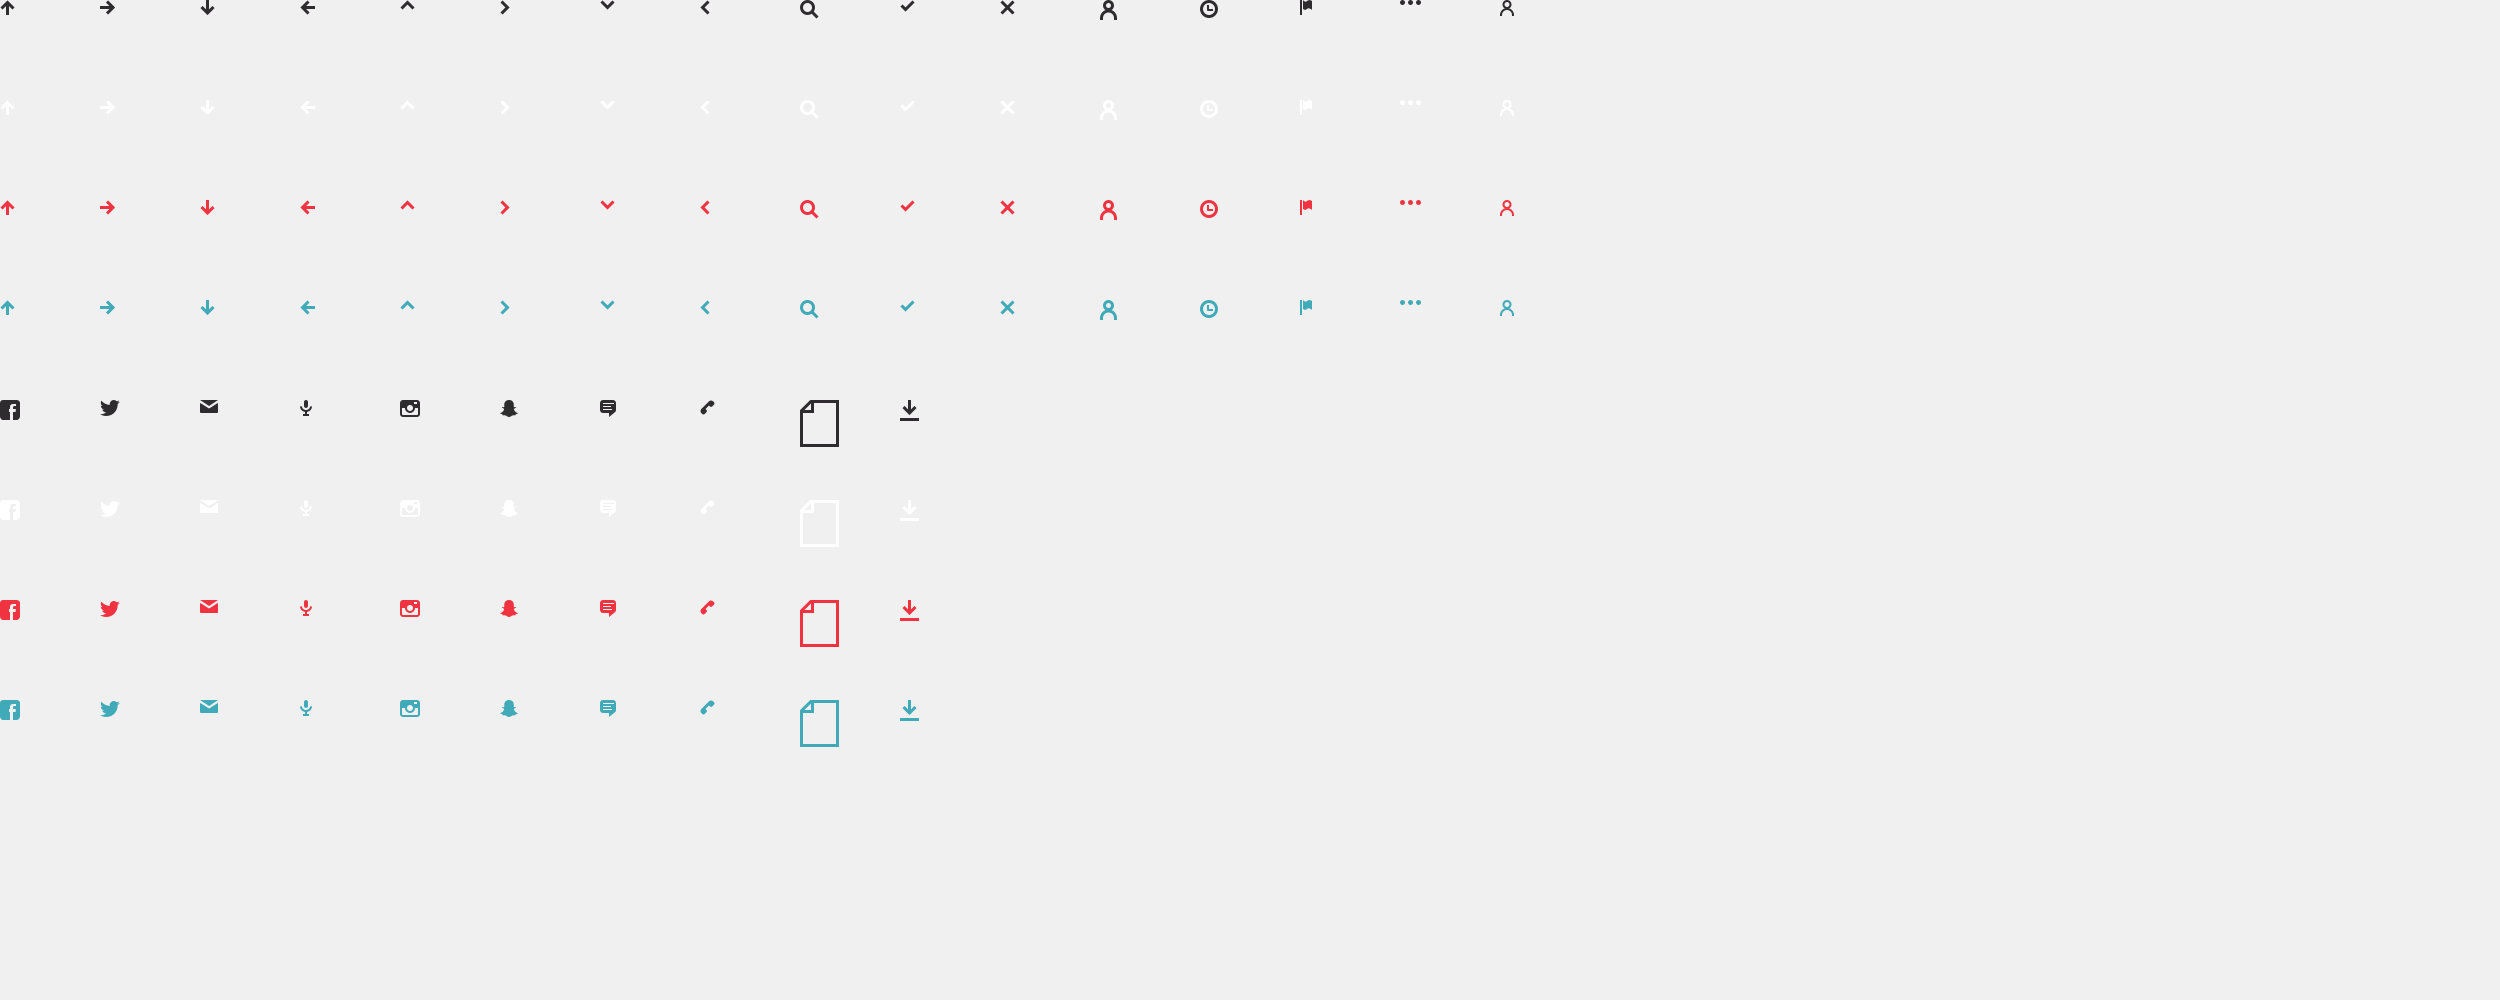
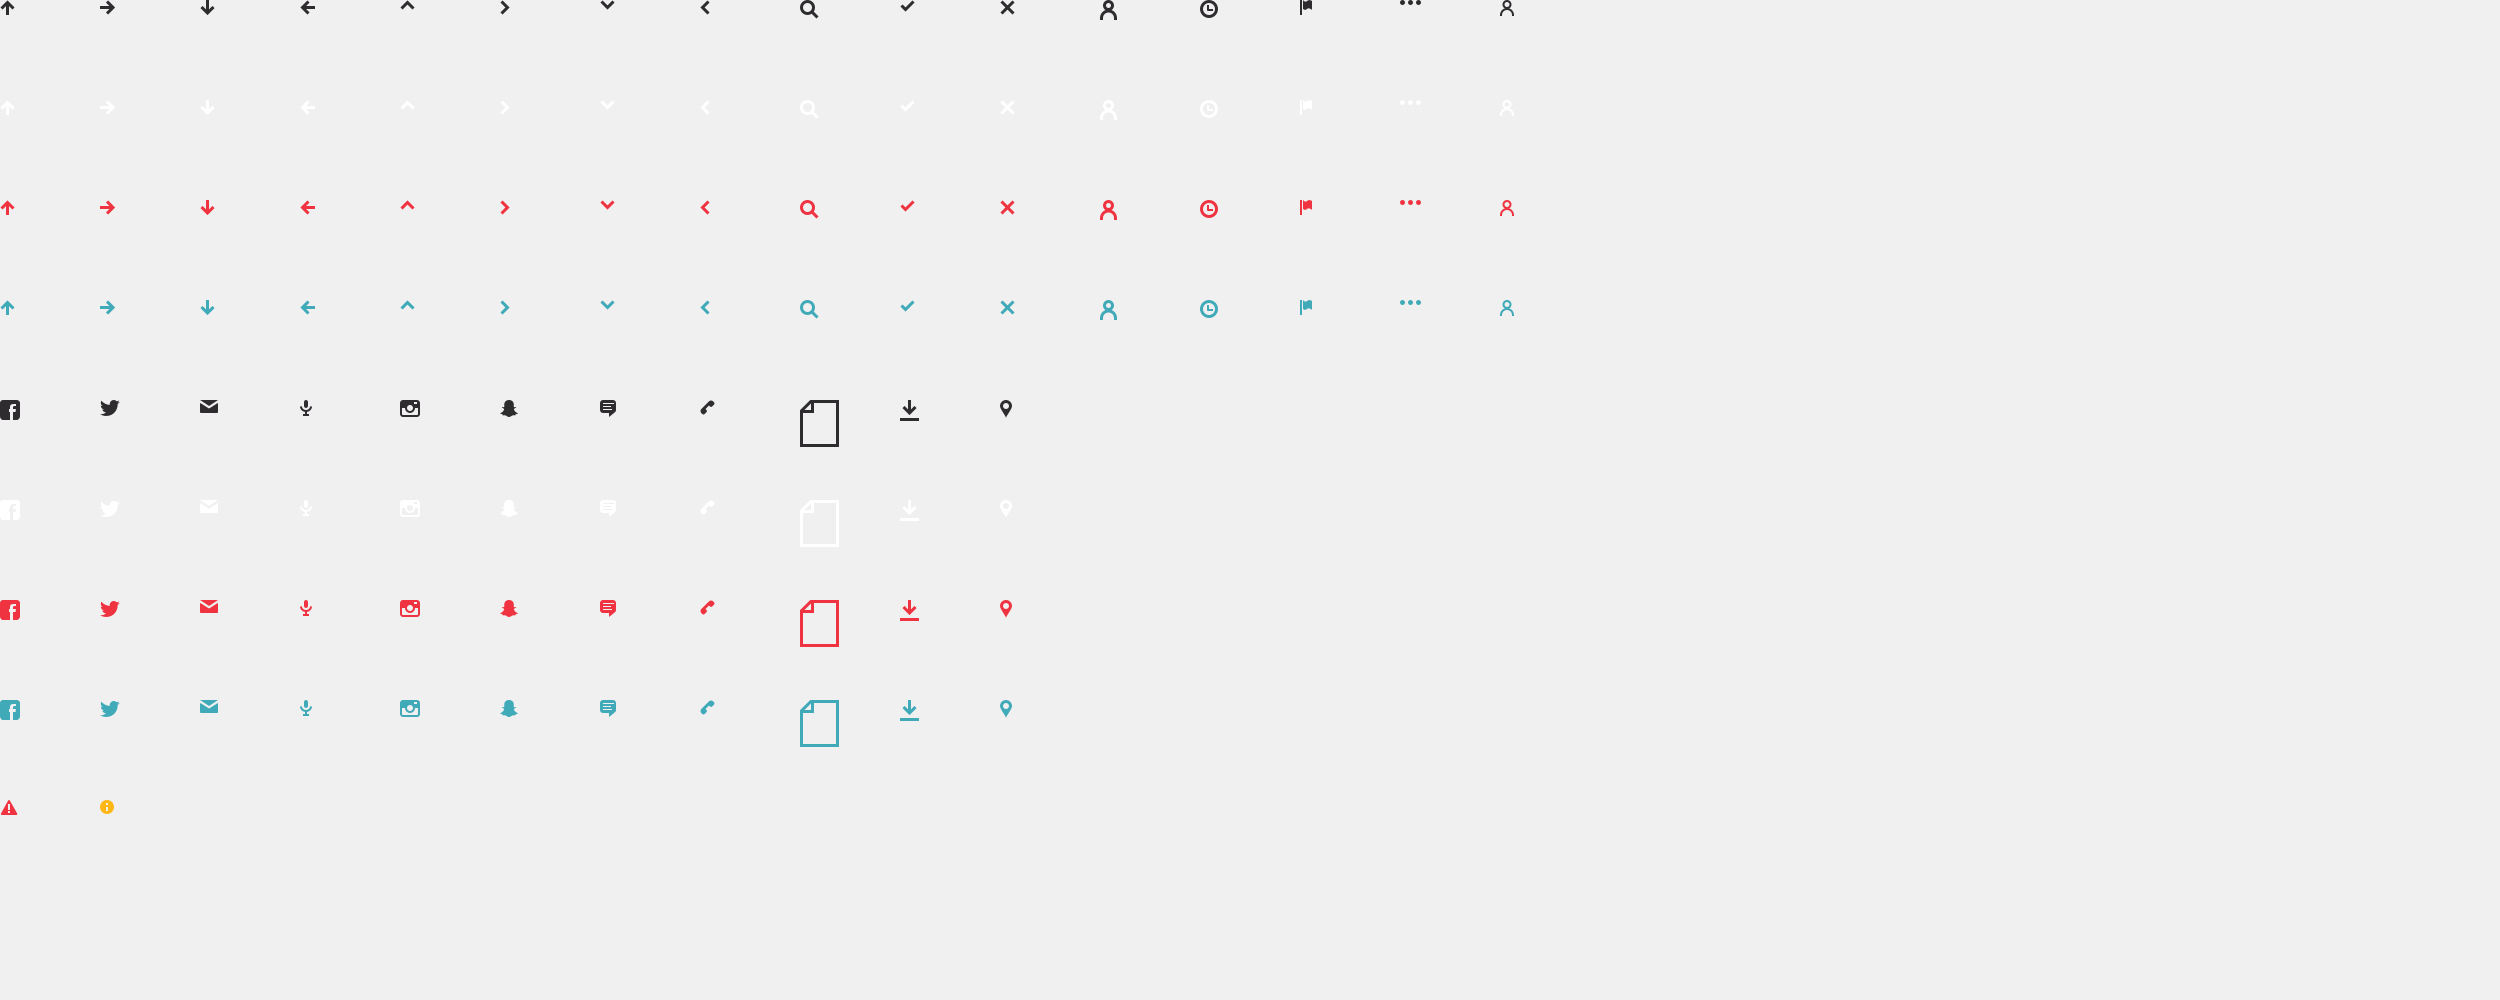
<svg xmlns="http://www.w3.org/2000/svg" version="1.1" id="Layer_1" x="0px" y="0px" width="2500px" height="1000px" viewBox="0 0 2500 1000" enable-background="new 0 0 2500 1000" xml:space="preserve">
+   <polygon fill="#2F2C2F" points="218,400 200,400 209.054,406.036 " />
+   <path fill="#2F2C2F" d="M210.009,407.949c-0.264,0.272-0.609,0.408-0.954,0.408s-0.691-0.136-0.954-0.408l-7.331-4.673  c-0.333-0.212-0.769,0.027-0.769,0.422V412c0,0.552,0.448,1,1,1h16c0.552,0,1-0.448,1-1v-8.296c0-0.396-0.439-0.635-0.771-0.42  L210.009,407.949z" />
+   <path fill="#2F2C2F" d="M709.673,406.205c1.155,1.154,2.006,0.765,2.771,0l1.385-1.384c0.765-0.765,1.015-1.754,0-2.769  l-0.693-0.692c-1.148-1.147-3.008-1.147-4.156,0l-0.049,0.049l-2.029,2.027l-3.463,3.461l-2.078,2.077  c-1.148,1.147-1.148,3.006,0,4.153l0.693,0.692c1.041,1.04,2.006,0.765,2.771,0l1.385-1.384c0.765-0.765,1.124-1.646,0-2.769  l-0.693-0.692l3.463-3.461L709.673,406.205z" />
  <polyline fill="none" stroke="#2F2C2F" stroke-width="3" stroke-linejoin="round" stroke-miterlimit="10" points="1013.5,13.5   1007.5,7.5 1013.5,1.5 " />
  <polyline fill="none" stroke="#2F2C2F" stroke-width="3" stroke-linejoin="round" stroke-miterlimit="10" points="1001.5,13.5   1007.5,7.5 1001.5,1.5 " />
  <g>
    <circle fill="none" stroke="#2F2C2F" stroke-width="3" stroke-linejoin="round" stroke-miterlimit="10" cx="807.5" cy="7.5" r="6" />
    <line fill="none" stroke="#2F2C2F" stroke-width="3" stroke-linejoin="round" stroke-miterlimit="10" x1="811.5" y1="11.5" x2="817.5" y2="17.5" />
  </g>
  <polyline fill="none" stroke="#2F2C2F" stroke-width="3" stroke-miterlimit="10" points="901.5,5.5 905.5,9.5 913.5,1.5 " />
  <polyline fill="none" stroke="#2F2C2F" stroke-width="3" stroke-miterlimit="10" points="413.5,8.5 407.5,2.5 401.5,8.5 " />
  <polyline fill="none" stroke="#2F2C2F" stroke-width="3" stroke-miterlimit="10" points="501.5,13.5 507.5,7.5 501.5,1.5 " />
  <polyline fill="none" stroke="#2F2C2F" stroke-width="3" stroke-miterlimit="10" points="601.5,1.5 607.5,7.5 613.5,1.5 " />
  <polyline fill="none" stroke="#2F2C2F" stroke-width="3" stroke-miterlimit="10" points="708.5,1.5 702.5,7.5 708.5,13.5 " />
  <g>
    <g>
      <line fill="none" stroke="#2F2C2F" stroke-width="3" stroke-linejoin="round" stroke-miterlimit="10" x1="7.5" y1="15" x2="7.5" y2="4" />
    </g>
    <polyline fill="none" stroke="#2F2C2F" stroke-width="3" stroke-miterlimit="10" points="13.5,8.5 7.5,2.5 1.5,8.5  " />
  </g>
  <g>
    <g>
      <line fill="none" stroke="#FFFFFF" stroke-width="3" stroke-linejoin="round" stroke-miterlimit="10" x1="7.5" y1="115" x2="7.5" y2="104" />
    </g>
    <polyline fill="none" stroke="#FFFFFF" stroke-width="3" stroke-miterlimit="10" points="13.5,108.5 7.5,102.5 1.5,108.5  " />
  </g>
  <g>
    <g>
      <line fill="none" stroke="#2F2C2F" stroke-width="3" stroke-linejoin="round" stroke-miterlimit="10" x1="100" y1="7.5" x2="111.5" y2="7.5" />
    </g>
    <polyline fill="none" stroke="#2F2C2F" stroke-width="3" stroke-miterlimit="10" points="107,13.5 113,7.5 107,1.5  " />
  </g>
  <g>
    <g>
      <line fill="none" stroke="#FFFFFF" stroke-width="3" stroke-linejoin="round" stroke-miterlimit="10" x1="100" y1="107.5" x2="111.5" y2="107.5" />
    </g>
    <polyline fill="none" stroke="#FFFFFF" stroke-width="3" stroke-miterlimit="10" points="107,113.5 113,107.5 107,101.5  " />
  </g>
  <g>
    <g>
      <line fill="none" stroke="#2F2C2F" stroke-width="3" stroke-linejoin="round" stroke-miterlimit="10" x1="207.5" y1="0" x2="207.5" y2="11.5" />
    </g>
    <polyline fill="none" stroke="#2F2C2F" stroke-width="3" stroke-miterlimit="10" points="201.5,7 207.5,13 213.5,7  " />
  </g>
  <g>
    <g>
      <line fill="none" stroke="#FFFFFF" stroke-width="3" stroke-linejoin="round" stroke-miterlimit="10" x1="207.5" y1="100" x2="207.5" y2="111.5" />
    </g>
    <polyline fill="none" stroke="#FFFFFF" stroke-width="3" stroke-linejoin="round" stroke-miterlimit="10" points="201.5,107    207.5,113 213.5,107  " />
  </g>
  <g>
    <g>
      <line fill="none" stroke="#2F2C2F" stroke-width="3" stroke-linejoin="round" stroke-miterlimit="10" x1="315" y1="7.5" x2="304" y2="7.5" />
    </g>
    <polyline fill="none" stroke="#2F2C2F" stroke-width="3" stroke-miterlimit="10" points="308.5,1.5 302.5,7.5 308.5,13.5  " />
  </g>
  <polyline fill="none" stroke="#FFFFFF" stroke-width="3" stroke-linejoin="round" stroke-miterlimit="10" points="1013.5,113.5   1007.5,107.5 1013.5,101.5 " />
  <polyline fill="none" stroke="#FFFFFF" stroke-width="3" stroke-linejoin="round" stroke-miterlimit="10" points="1001.5,113.5   1007.5,107.5 1001.5,101.5 " />
  <g>
    <circle fill="none" stroke="#FFFFFF" stroke-width="3" stroke-linejoin="round" stroke-miterlimit="10" cx="807.5" cy="107.5" r="6" />
    <line fill="none" stroke="#FFFFFF" stroke-width="3" stroke-linejoin="round" stroke-miterlimit="10" x1="811.5" y1="111.5" x2="817.5" y2="117.5" />
  </g>
  <polyline fill="none" stroke="#FFFFFF" stroke-width="3" stroke-miterlimit="10" points="901.5,105.5 905.5,109.5 913.5,101.5 " />
  <polyline fill="none" stroke="#FFFFFF" stroke-width="3" stroke-miterlimit="10" points="413.5,108.5 407.5,102.5 401.5,108.5 " />
  <polyline fill="none" stroke="#FFFFFF" stroke-width="3" stroke-miterlimit="10" points="501.5,113.5 507.5,107.5 501.5,101.5 " />
  <polyline fill="none" stroke="#FFFFFF" stroke-width="3" stroke-miterlimit="10" points="601.5,101.5 607.5,107.5 613.5,101.5 " />
  <polyline fill="none" stroke="#FFFFFF" stroke-width="3" stroke-miterlimit="10" points="708.5,101.5 702.5,107.5 708.5,113.5 " />
  <polyline fill="none" stroke="#EF3340" stroke-width="3" stroke-linejoin="round" stroke-miterlimit="10" points="1013.5,213.5   1007.5,207.5 1013.5,201.5 " />
  <polyline fill="none" stroke="#EF3340" stroke-width="3" stroke-linejoin="round" stroke-miterlimit="10" points="1001.5,213.5   1007.5,207.5 1001.5,201.5 " />
  <g>
    <circle fill="none" stroke="#EF3340" stroke-width="3" stroke-linejoin="round" stroke-miterlimit="10" cx="807.5" cy="207.5" r="6" />
    <line fill="none" stroke="#EF3340" stroke-width="3" stroke-linejoin="round" stroke-miterlimit="10" x1="811.5" y1="211.5" x2="817.5" y2="217.5" />
  </g>
  <polyline fill="none" stroke="#EF3340" stroke-width="3" stroke-miterlimit="10" points="901.5,205.5 905.5,209.5 913.5,201.5 " />
  <polyline fill="none" stroke="#EF3340" stroke-width="3" stroke-miterlimit="10" points="413.5,208.5 407.5,202.5 401.5,208.5 " />
  <polyline fill="none" stroke="#EF3340" stroke-width="3" stroke-miterlimit="10" points="501.5,213.5 507.5,207.5 501.5,201.5 " />
  <polyline fill="none" stroke="#EF3340" stroke-width="3" stroke-miterlimit="10" points="601.5,201.5 607.5,207.5 613.5,201.5 " />
  <polyline fill="none" stroke="#EF3340" stroke-width="3" stroke-miterlimit="10" points="708.5,201.5 702.5,207.5 708.5,213.5 " />
  <g>
    <g>
      <line fill="none" stroke="#EF3340" stroke-width="3" stroke-linejoin="round" stroke-miterlimit="10" x1="7.5" y1="215" x2="7.5" y2="204" />
    </g>
    <polyline fill="none" stroke="#EF3340" stroke-width="3" stroke-miterlimit="10" points="13.5,208.5 7.5,202.5 1.5,208.5  " />
  </g>
  <g>
    <g>
      <line fill="none" stroke="#EF3340" stroke-width="3" stroke-linejoin="round" stroke-miterlimit="10" x1="100" y1="207.5" x2="111.5" y2="207.5" />
    </g>
    <polyline fill="none" stroke="#EF3340" stroke-width="3" stroke-miterlimit="10" points="107,213.5 113,207.5 107,201.5  " />
  </g>
  <g>
    <g>
      <line fill="none" stroke="#EF3340" stroke-width="3" stroke-linejoin="round" stroke-miterlimit="10" x1="207.5" y1="200" x2="207.5" y2="211.5" />
    </g>
    <polyline fill="none" stroke="#EF3340" stroke-width="3" stroke-miterlimit="10" points="201.5,207 207.5,213 213.5,207  " />
  </g>
  <g>
    <g>
      <line fill="none" stroke="#EF3340" stroke-width="3" stroke-linejoin="round" stroke-miterlimit="10" x1="315" y1="207.5" x2="304" y2="207.5" />
    </g>
    <polyline fill="none" stroke="#EF3340" stroke-width="3" stroke-miterlimit="10" points="308.5,201.5 302.5,207.5 308.5,213.5  " />
  </g>
  <polyline fill="none" stroke="#40AAB8" stroke-width="3" stroke-linejoin="round" stroke-miterlimit="10" points="1013.5,313.5   1007.5,307.5 1013.5,301.5 " />
  <polyline fill="none" stroke="#40AAB8" stroke-width="3" stroke-linejoin="round" stroke-miterlimit="10" points="1001.5,313.5   1007.5,307.5 1001.5,301.5 " />
  <g>
    <circle fill="none" stroke="#40AAB8" stroke-width="3" stroke-linejoin="round" stroke-miterlimit="10" cx="807.5" cy="307.5" r="6" />
    <line fill="none" stroke="#40AAB8" stroke-width="3" stroke-linejoin="round" stroke-miterlimit="10" x1="811.5" y1="311.5" x2="817.5" y2="317.5" />
  </g>
  <polyline fill="none" stroke="#40AAB8" stroke-width="3" stroke-miterlimit="10" points="901.5,305.5 905.5,309.5 913.5,301.5 " />
  <polyline fill="none" stroke="#40AAB8" stroke-width="3" stroke-miterlimit="10" points="413.5,308.5 407.5,302.5 401.5,308.5 " />
  <polyline fill="none" stroke="#40AAB8" stroke-width="3" stroke-miterlimit="10" points="501.5,313.5 507.5,307.5 501.5,301.5 " />
  <polyline fill="none" stroke="#40AAB8" stroke-width="3" stroke-miterlimit="10" points="601.5,301.5 607.5,307.5 613.5,301.5 " />
  <polyline fill="none" stroke="#40AAB8" stroke-width="3" stroke-miterlimit="10" points="708.5,301.5 702.5,307.5 708.5,313.5 " />
  <g>
    <g>
      <line fill="none" stroke="#40AAB8" stroke-width="3" stroke-linejoin="round" stroke-miterlimit="10" x1="7.5" y1="315" x2="7.5" y2="304" />
    </g>
    <polyline fill="none" stroke="#40AAB8" stroke-width="3" stroke-miterlimit="10" points="13.5,308.5 7.5,302.5 1.5,308.5  " />
  </g>
  <g>
    <g>
      <line fill="none" stroke="#40AAB8" stroke-width="3" stroke-linejoin="round" stroke-miterlimit="10" x1="100" y1="307.5" x2="111.5" y2="307.5" />
    </g>
    <polyline fill="none" stroke="#40AAB8" stroke-width="3" stroke-miterlimit="10" points="107,313.5 113,307.5 107,301.5  " />
  </g>
  <g>
    <g>
      <line fill="none" stroke="#40AAB8" stroke-width="3" stroke-linejoin="round" stroke-miterlimit="10" x1="207.5" y1="300" x2="207.5" y2="311.5" />
    </g>
    <polyline fill="none" stroke="#40AAB8" stroke-width="3" stroke-miterlimit="10" points="201.5,307 207.5,313 213.5,307  " />
  </g>
  <g>
    <g>
      <line fill="none" stroke="#2F2C2F" stroke-width="3" stroke-miterlimit="10" x1="909.5" y1="400" x2="909.5" y2="411.5" />
    </g>
    <polyline fill="none" stroke="#2F2C2F" stroke-width="3" stroke-miterlimit="10" points="903.5,407 909.5,413 915.5,407  " />
  </g>
  <g>
    <g>
      <line fill="none" stroke="#40AAB8" stroke-width="3" stroke-linejoin="round" stroke-miterlimit="10" x1="315" y1="307.5" x2="304" y2="307.5" />
    </g>
    <polyline fill="none" stroke="#40AAB8" stroke-width="3" stroke-miterlimit="10" points="308.5,301.5 302.5,307.5 308.5,313.5  " />
  </g>
  <g>
    <path fill="#2F2C2F" d="M119.848,401.958c-0.743,0.27-1.485,0.54-2.363,0.608c0.81-0.54,1.418-1.283,1.755-2.228   c-0.81,0.473-1.688,0.81-2.565,0.945c-0.743-0.81-1.823-1.283-2.903-1.283c-2.228,0-4.051,1.823-4.051,4.051   c0,0.27,0,0.608,0.068,0.878c-3.376-0.135-6.413-1.823-8.439-4.253c-0.27,0.608-0.54,1.35-0.54,2.025   c0,1.418,0.675,2.633,1.823,3.376c-0.675,0-1.283-0.203-1.823-0.54l0,0c0,1.958,1.35,3.578,3.24,3.983   c-0.27,0.068-0.675,0.135-1.08,0.135c-0.27,0-0.54,0-0.743-0.068c0.54,1.688,2.025,2.7,3.781,2.768   c-1.35,1.148-3.105,1.89-5.063,1.89c-0.27,0-0.675,0-0.945-0.068c1.823,1.148,3.916,1.823,6.211,1.823   c7.426,0,11.477-6.143,11.477-11.612c0-0.135,0-0.405,0-0.54C118.7,403.443,119.375,402.7,119.848,401.958z" />
  </g>
  <g>
    <path fill="#2F2C2F" d="M16.787,400H2.967C1.315,400,0,401.306,0,402.958v13.437C0,418.046,1.315,420,2.967,420H10v-8H9v-3h1   v-1.874c0-2.214,1.051-3.126,3.667-3.126H16v2h-1.518c-1.016,0-1.482,0.694-1.482,1.404V409h2.862l-0.288,3H13v8h3.787   c1.652,0,3.213-1.954,3.213-3.605v-13.437C20,401.306,18.439,400,16.787,400z" />
  </g>
-   <polygon fill="#2F2C2F" points="218,400 200,400 209.054,406.036 " />
-   <path fill="#2F2C2F" d="M210.009,407.949c-0.264,0.272-0.609,0.408-0.954,0.408s-0.691-0.136-0.954-0.408l-7.331-4.673  c-0.333-0.212-0.769,0.027-0.769,0.422V412c0,0.552,0.448,1,1,1h16c0.552,0,1-0.448,1-1v-8.296c0-0.396-0.439-0.635-0.771-0.42  L210.009,407.949z" />
  <polygon fill="#FFFFFF" points="218,500 200,500 209.054,506.036 " />
  <path fill="#FFFFFF" d="M210.009,507.949c-0.264,0.272-0.609,0.408-0.954,0.408s-0.691-0.136-0.954-0.408l-7.331-4.673  c-0.333-0.212-0.769,0.027-0.769,0.422V512c0,0.552,0.448,1,1,1h16c0.552,0,1-0.448,1-1v-8.296c0-0.396-0.439-0.635-0.771-0.42  L210.009,507.949z" />
  <polygon fill="#EF3340" points="218,600 200,600 209.054,606.036 " />
  <path fill="#EF3340" d="M210.009,607.949c-0.264,0.272-0.609,0.408-0.954,0.408s-0.691-0.136-0.954-0.408l-7.331-4.673  c-0.333-0.212-0.769,0.027-0.769,0.422V612c0,0.552,0.448,1,1,1h16c0.552,0,1-0.448,1-1v-8.296c0-0.396-0.439-0.635-0.771-0.42  L210.009,607.949z" />
  <polygon fill="#40AAB8" points="218,700 200,700 209.054,706.036 " />
  <path fill="#40AAB8" d="M210.009,707.949c-0.264,0.272-0.609,0.408-0.954,0.408s-0.691-0.136-0.954-0.408l-7.331-4.673  c-0.333-0.212-0.769,0.027-0.769,0.422V712c0,0.552,0.448,1,1,1h16c0.552,0,1-0.448,1-1v-8.296c0-0.396-0.439-0.635-0.771-0.42  L210.009,707.949z" />
  <g>
    <path fill="#FFFFFF" d="M119.848,502.958c-0.743,0.27-1.485,0.54-2.363,0.608c0.81-0.54,1.418-1.283,1.755-2.228   c-0.81,0.473-1.688,0.81-2.565,0.945c-0.743-0.81-1.823-1.283-2.903-1.283c-2.228,0-4.051,1.823-4.051,4.051   c0,0.27,0,0.608,0.068,0.878c-3.376-0.135-6.413-1.823-8.439-4.253c-0.27,0.608-0.54,1.35-0.54,2.025   c0,1.418,0.675,2.633,1.823,3.376c-0.675,0-1.283-0.203-1.823-0.54l0,0c0,1.958,1.35,3.578,3.24,3.983   c-0.27,0.068-0.675,0.135-1.08,0.135c-0.27,0-0.54,0-0.743-0.068c0.54,1.688,2.025,2.7,3.781,2.768   c-1.35,1.148-3.105,1.89-5.063,1.89c-0.27,0-0.675,0-0.945-0.068c1.823,1.148,3.916,1.823,6.211,1.823   c7.426,0,11.477-6.143,11.477-11.612c0-0.135,0-0.405,0-0.54C118.7,504.443,119.375,503.7,119.848,502.958z" />
  </g>
  <g>
    <path fill="#FFFFFF" d="M16.787,500H2.967C1.315,500,0,501.306,0,502.958v13.437C0,518.047,1.315,520,2.967,520H10v-8H9v-3h1   v-1.874c0-2.214,1.051-3.126,3.667-3.126H16v2h-1.518c-1.016,0-1.482,0.694-1.482,1.404V509h2.862l-0.288,3H13v8h3.787   c1.652,0,3.213-1.953,3.213-3.605v-13.437C20,501.306,18.439,500,16.787,500z" />
  </g>
  <g>
    <path fill="#EF3340" d="M119.848,602.958c-0.743,0.27-1.485,0.54-2.363,0.608c0.81-0.54,1.418-1.283,1.755-2.228   c-0.81,0.473-1.688,0.81-2.565,0.945c-0.743-0.81-1.823-1.283-2.903-1.283c-2.228,0-4.051,1.823-4.051,4.051   c0,0.27,0,0.608,0.068,0.878c-3.376-0.135-6.413-1.823-8.439-4.253c-0.27,0.608-0.54,1.35-0.54,2.025   c0,1.418,0.675,2.633,1.823,3.375c-0.675,0-1.283-0.203-1.823-0.54l0,0c0,1.958,1.35,3.578,3.24,3.983   c-0.27,0.068-0.675,0.135-1.08,0.135c-0.27,0-0.54,0-0.743-0.068c0.54,1.688,2.025,2.7,3.781,2.768   c-1.35,1.148-3.105,1.89-5.063,1.89c-0.27,0-0.675,0-0.945-0.068c1.823,1.148,3.916,1.823,6.211,1.823   c7.426,0,11.477-6.143,11.477-11.612c0-0.135,0-0.405,0-0.54C118.7,604.443,119.375,603.7,119.848,602.958z" />
  </g>
  <g>
    <path fill="#EF3340" d="M16.787,600H2.967C1.315,600,0,601.306,0,602.958v13.437C0,618.047,1.315,620,2.967,620H10v-8H9v-3h1   v-1.874c0-2.214,1.051-3.126,3.667-3.126H16v2h-1.518c-1.016,0-1.482,0.694-1.482,1.404V609h2.862l-0.288,3H13v8h3.787   c1.652,0,3.213-1.953,3.213-3.605v-13.437C20,601.306,18.439,600,16.787,600z" />
  </g>
  <g>
    <path fill="#40AAB8" d="M119.848,702.958c-0.743,0.27-1.485,0.54-2.363,0.608c0.81-0.54,1.418-1.283,1.755-2.228   c-0.81,0.473-1.688,0.81-2.565,0.945c-0.743-0.81-1.823-1.283-2.903-1.283c-2.228,0-4.051,1.823-4.051,4.051   c0,0.27,0,0.608,0.068,0.878c-3.376-0.135-6.413-1.823-8.439-4.253c-0.27,0.608-0.54,1.35-0.54,2.025   c0,1.418,0.675,2.633,1.823,3.375c-0.675,0-1.283-0.203-1.823-0.54l0,0c0,1.958,1.35,3.578,3.24,3.983   c-0.27,0.068-0.675,0.135-1.08,0.135c-0.27,0-0.54,0-0.743-0.068c0.54,1.688,2.025,2.7,3.781,2.768   c-1.35,1.148-3.105,1.89-5.063,1.89c-0.27,0-0.675,0-0.945-0.068c1.823,1.148,3.916,1.823,6.211,1.823   c7.426,0,11.477-6.143,11.477-11.612c0-0.135,0-0.405,0-0.54C118.7,704.443,119.375,703.7,119.848,702.958z" />
  </g>
  <g>
    <path fill="#40AAB8" d="M16.787,700H2.967C1.315,700,0,701.306,0,702.958v13.437C0,718.047,1.315,720,2.967,720H10v-8H9v-3h1   v-1.874c0-2.214,1.051-3.126,3.667-3.126H16v2h-1.518c-1.016,0-1.482,0.694-1.482,1.404V709h2.862l-0.288,3H13v8h3.787   c1.652,0,3.213-1.953,3.213-3.605v-13.437C20,701.306,18.439,700,16.787,700z" />
  </g>
  <g>
    <path fill="#2F2C2F" d="M1209,3c3.308,0,6,2.692,6,6s-2.692,6-6,6s-6-2.692-6-6S1205.692,3,1209,3 M1209,0c-4.971,0-9,4.029-9,9   s4.029,9,9,9s9-4.029,9-9S1213.971,0,1209,0L1209,0z" />
  </g>
  <polyline fill="none" stroke="#2F2C2F" stroke-width="2" stroke-linejoin="round" stroke-miterlimit="10" points="1208,5 1208,10   1213,10 " />
  <g>
    <g>
      <path fill="#FFFFFF" d="M1209,103c3.308,0,6,2.692,6,6s-2.692,6-6,6s-6-2.692-6-6S1205.692,103,1209,103 M1209,100    c-4.971,0-9,4.029-9,9s4.029,9,9,9s9-4.029,9-9S1213.971,100,1209,100L1209,100z" />
    </g>
  </g>
  <polyline fill="none" stroke="#FFFFFF" stroke-width="2" stroke-linejoin="round" stroke-miterlimit="10" points="1208,105   1208,110 1213,110 " />
  <g>
    <g>
      <path fill="#EF3340" d="M1209,203c3.308,0,6,2.692,6,6s-2.692,6-6,6s-6-2.692-6-6S1205.692,203,1209,203 M1209,200    c-4.971,0-9,4.029-9,9s4.029,9,9,9s9-4.029,9-9S1213.971,200,1209,200L1209,200z" />
    </g>
  </g>
  <polyline fill="none" stroke="#EF3340" stroke-width="2" stroke-linejoin="round" stroke-miterlimit="10" points="1208,205   1208,210 1213,210 " />
  <g>
    <g>
      <path fill="#40AAB8" d="M1209,303c3.308,0,6,2.692,6,6s-2.692,6-6,6s-6-2.692-6-6S1205.692,303,1209,303 M1209,300    c-4.971,0-9,4.029-9,9s4.029,9,9,9s9-4.029,9-9S1213.971,300,1209,300L1209,300z" />
    </g>
  </g>
  <polyline fill="none" stroke="#40AAB8" stroke-width="2" stroke-linejoin="round" stroke-miterlimit="10" points="1208,305   1208,310 1213,310 " />
  <g>
    <path fill="#2F2C2F" d="M1108.5,3c1.379,0,2.5,1.122,2.5,2.5s-1.121,2.5-2.5,2.5s-2.5-1.122-2.5-2.5S1107.121,3,1108.5,3 M1108.5,0   c-3.038,0-5.5,2.462-5.5,5.5s2.462,5.5,5.5,5.5s5.5-2.462,5.5-5.5S1111.538,0,1108.5,0L1108.5,0z" />
  </g>
  <path fill="none" stroke="#2F2C2F" stroke-width="3" stroke-linejoin="round" stroke-miterlimit="10" d="M1115.5,20v-2  c0-3.866-3.134-7-7-7s-7,3.134-7,7v2" />
  <g>
    <path fill="#2F2C2F" d="M1507,2c1.379,0,2.5,1.122,2.5,2.5S1508.379,7,1507,7s-2.5-1.122-2.5-2.5S1505.621,2,1507,2 M1507,0   c-2.485,0-4.5,2.015-4.5,4.5s2.015,4.5,4.5,4.5s4.5-2.015,4.5-4.5S1509.485,0,1507,0L1507,0z" />
  </g>
  <path fill="none" stroke="#2F2C2F" stroke-width="2" stroke-linejoin="round" stroke-miterlimit="10" d="M1513,16v-1  c0-3.314-2.686-6-6-6s-6,2.686-6,6v1" />
  <g>
    <path fill="#FFFFFF" d="M1507,102c1.379,0,2.5,1.121,2.5,2.5s-1.121,2.5-2.5,2.5s-2.5-1.121-2.5-2.5S1505.621,102,1507,102    M1507,100c-2.485,0-4.5,2.015-4.5,4.5s2.015,4.5,4.5,4.5s4.5-2.015,4.5-4.5S1509.485,100,1507,100L1507,100z" />
  </g>
  <path fill="none" stroke="#FFFFFF" stroke-width="2" stroke-linejoin="round" stroke-miterlimit="10" d="M1513,116v-1  c0-3.314-2.686-6-6-6s-6,2.686-6,6v1" />
  <g>
    <path fill="#EF3340" d="M1507,202c1.379,0,2.5,1.122,2.5,2.5s-1.121,2.5-2.5,2.5s-2.5-1.122-2.5-2.5S1505.621,202,1507,202    M1507,200c-2.485,0-4.5,2.015-4.5,4.5s2.015,4.5,4.5,4.5s4.5-2.015,4.5-4.5S1509.485,200,1507,200L1507,200z" />
  </g>
  <path fill="none" stroke="#EF3340" stroke-width="2" stroke-linejoin="round" stroke-miterlimit="10" d="M1513,216v-1  c0-3.314-2.686-6-6-6s-6,2.686-6,6v1" />
  <g>
    <path fill="#40AAB8" d="M1507,302c1.379,0,2.5,1.121,2.5,2.5s-1.121,2.5-2.5,2.5s-2.5-1.121-2.5-2.5S1505.621,302,1507,302    M1507,300c-2.485,0-4.5,2.015-4.5,4.5s2.015,4.5,4.5,4.5s4.5-2.015,4.5-4.5S1509.485,300,1507,300L1507,300z" />
  </g>
  <path fill="none" stroke="#40AAB8" stroke-width="2" stroke-linejoin="round" stroke-miterlimit="10" d="M1513,316v-1  c0-3.314-2.686-6-6-6s-6,2.686-6,6v1" />
  <g>
    <g>
      <path fill="#FFFFFF" d="M1108.5,103c1.379,0,2.5,1.121,2.5,2.5s-1.121,2.5-2.5,2.5s-2.5-1.121-2.5-2.5S1107.121,103,1108.5,103     M1108.5,100c-3.038,0-5.5,2.462-5.5,5.5s2.462,5.5,5.5,5.5s5.5-2.462,5.5-5.5S1111.538,100,1108.5,100L1108.5,100z" />
    </g>
  </g>
  <path fill="none" stroke="#FFFFFF" stroke-width="3" stroke-linejoin="round" stroke-miterlimit="10" d="M1115.5,120v-2  c0-3.866-3.134-7-7-7s-7,3.134-7,7v2" />
  <g>
    <g>
      <path fill="#EF3340" d="M1108.5,203c1.379,0,2.5,1.122,2.5,2.5s-1.121,2.5-2.5,2.5s-2.5-1.122-2.5-2.5S1107.121,203,1108.5,203     M1108.5,200c-3.038,0-5.5,2.462-5.5,5.5s2.462,5.5,5.5,5.5s5.5-2.462,5.5-5.5S1111.538,200,1108.5,200L1108.5,200z" />
    </g>
  </g>
  <path fill="none" stroke="#EF3340" stroke-width="3" stroke-linejoin="round" stroke-miterlimit="10" d="M1115.5,220v-2  c0-3.866-3.134-7-7-7s-7,3.134-7,7v2" />
  <g>
    <g>
      <path fill="#40AAB8" d="M1108.5,303c1.379,0,2.5,1.121,2.5,2.5s-1.121,2.5-2.5,2.5s-2.5-1.121-2.5-2.5S1107.121,303,1108.5,303     M1108.5,300c-3.038,0-5.5,2.462-5.5,5.5s2.462,5.5,5.5,5.5s5.5-2.462,5.5-5.5S1111.538,300,1108.5,300L1108.5,300z" />
    </g>
  </g>
  <path fill="none" stroke="#40AAB8" stroke-width="3" stroke-linejoin="round" stroke-miterlimit="10" d="M1115.5,320v-2  c0-3.866-3.134-7-7-7s-7,3.134-7,7v2" />
  <line fill="none" stroke="#2F2C2F" stroke-width="2" stroke-linejoin="round" stroke-miterlimit="10" x1="1301" y1="0" x2="1301" y2="15" />
  <path fill="#2F2C2F" d="M1312,9.893c0,0-3.156-2.738-4.947-0.989c-2.216,2.164-4.053,0-4.053,0V0c0,0,2.147,2.968,4.122,0.989  c2.037-2.04,4.878,0,4.878,0V9.893z" />
  <line fill="none" stroke="#FFFFFF" stroke-width="2" stroke-linejoin="round" stroke-miterlimit="10" x1="1301" y1="100" x2="1301" y2="115" />
  <path fill="#FFFFFF" d="M1312,109.893c0,0-3.156-2.738-4.947-0.989c-2.216,2.164-4.053,0-4.053,0V100c0,0,2.147,2.968,4.122,0.989  c2.037-2.04,4.878,0,4.878,0V109.893z" />
  <line fill="none" stroke="#EF3340" stroke-width="2" stroke-linejoin="round" stroke-miterlimit="10" x1="1301" y1="200" x2="1301" y2="215" />
  <path fill="#EF3340" d="M1312,209.893c0,0-3.156-2.738-4.947-0.989c-2.216,2.164-4.053,0-4.053,0V200c0,0,2.147,2.968,4.122,0.989  c2.037-2.04,4.878,0,4.878,0V209.893z" />
  <line fill="none" stroke="#40AAB8" stroke-width="2" stroke-linejoin="round" stroke-miterlimit="10" x1="1301" y1="300" x2="1301" y2="315" />
  <path fill="#40AAB8" d="M1312,309.893c0,0-3.156-2.738-4.947-0.989c-2.216,2.164-4.053,0-4.053,0V300c0,0,2.147,2.968,4.122,0.989  c2.037-2.04,4.878,0,4.878,0V309.893z" />
  <g>
    <g>
      <line fill="none" stroke="#FFFFFF" stroke-width="3" stroke-linejoin="round" stroke-miterlimit="10" x1="315" y1="107.5" x2="304" y2="107.5" />
    </g>
    <polyline fill="none" stroke="#FFFFFF" stroke-width="3" stroke-miterlimit="10" points="308.5,101.5 302.5,107.5 308.5,113.5  " />
  </g>
  <circle fill="#2F2C2F" cx="1402.5" cy="2.5" r="2.5" />
  <circle fill="#2F2C2F" cx="1410.5" cy="2.5" r="2.5" />
  <circle fill="#2F2C2F" cx="1418.5" cy="2.5" r="2.5" />
  <circle fill="#FFFFFF" cx="1402.5" cy="102.5" r="2.5" />
  <circle fill="#FFFFFF" cx="1410.5" cy="102.5" r="2.5" />
  <circle fill="#FFFFFF" cx="1418.5" cy="102.5" r="2.5" />
  <circle fill="#EF3340" cx="1402.5" cy="202.5" r="2.5" />
  <circle fill="#EF3340" cx="1410.5" cy="202.5" r="2.5" />
  <circle fill="#EF3340" cx="1418.5" cy="202.5" r="2.5" />
  <circle fill="#40AAB8" cx="1402.5" cy="302.5" r="2.5" />
  <circle fill="#40AAB8" cx="1410.5" cy="302.5" r="2.5" />
  <circle fill="#40AAB8" cx="1418.5" cy="302.5" r="2.5" />
  <path fill="#2F2C2F" d="M306,407.958L306,407.958c-1.1,0-2-0.9-2-2V402c0-1.1,0.9-2,2-2l0,0c1.1,0,2,0.9,2,2v3.958  C308,407.058,307.1,407.958,306,407.958z" />
  <path fill="none" stroke="#2F2C2F" stroke-width="2" stroke-linejoin="round" stroke-miterlimit="10" d="M311,406.417  c0,2.531-2.239,4.583-5,4.583s-5-2.052-5-4.583" />
  <line fill="none" stroke="#2F2C2F" stroke-width="2" stroke-linejoin="round" stroke-miterlimit="10" x1="306" y1="411" x2="306" y2="414" />
  <line fill="none" stroke="#2F2C2F" stroke-width="2" stroke-linejoin="round" stroke-miterlimit="10" x1="303" y1="415" x2="309" y2="415" />
  <path fill="#FFFFFF" d="M306,507.958L306,507.958c-1.1,0-2-0.9-2-2V502c0-1.1,0.9-2,2-2l0,0c1.1,0,2,0.9,2,2v3.958  C308,507.058,307.1,507.958,306,507.958z" />
  <path fill="none" stroke="#FFFFFF" stroke-width="2" stroke-linejoin="round" stroke-miterlimit="10" d="M311,506.417  c0,2.531-2.239,4.583-5,4.583s-5-2.052-5-4.583" />
  <line fill="none" stroke="#FFFFFF" stroke-width="2" stroke-linejoin="round" stroke-miterlimit="10" x1="306" y1="511" x2="306" y2="514" />
  <line fill="none" stroke="#FFFFFF" stroke-width="2" stroke-linejoin="round" stroke-miterlimit="10" x1="303" y1="515" x2="309" y2="515" />
  <path fill="#EF3340" d="M306,607.958L306,607.958c-1.1,0-2-0.9-2-2V602c0-1.1,0.9-2,2-2l0,0c1.1,0,2,0.9,2,2v3.958  C308,607.058,307.1,607.958,306,607.958z" />
  <path fill="none" stroke="#EF3340" stroke-width="2" stroke-linejoin="round" stroke-miterlimit="10" d="M311,606.417  c0,2.531-2.239,4.583-5,4.583s-5-2.052-5-4.583" />
  <line fill="none" stroke="#EF3340" stroke-width="2" stroke-linejoin="round" stroke-miterlimit="10" x1="306" y1="611" x2="306" y2="614" />
  <line fill="none" stroke="#EF3340" stroke-width="2" stroke-linejoin="round" stroke-miterlimit="10" x1="303" y1="615" x2="309" y2="615" />
  <path fill="#40AAB8" d="M306,707.958L306,707.958c-1.1,0-2-0.9-2-2V702c0-1.1,0.9-2,2-2l0,0c1.1,0,2,0.9,2,2v3.958  C308,707.058,307.1,707.958,306,707.958z" />
  <path fill="none" stroke="#40AAB8" stroke-width="2" stroke-linejoin="round" stroke-miterlimit="10" d="M311,706.417  c0,2.531-2.239,4.583-5,4.583s-5-2.052-5-4.583" />
  <line fill="none" stroke="#40AAB8" stroke-width="2" stroke-linejoin="round" stroke-miterlimit="10" x1="306" y1="711" x2="306" y2="714" />
  <line fill="none" stroke="#40AAB8" stroke-width="2" stroke-linejoin="round" stroke-miterlimit="10" x1="303" y1="715" x2="309" y2="715" />
  <g>
    <path fill="#2F2C2F" d="M417,402c0.542,0,1,0.458,1,1v11c0,0.542-0.458,1-1,1h-14c-0.542,0-1-0.458-1-1v-11c0-0.542,0.458-1,1-1   H417 M417,400h-14c-1.65,0-3,1.35-3,3v11c0,1.65,1.35,3,3,3h14c1.65,0,3-1.35,3-3v-11C420,401.35,418.65,400,417,400L417,400z" />
  </g>
  <circle fill="none" stroke="#2F2C2F" stroke-width="2" stroke-miterlimit="10" cx="410" cy="408" r="4" />
  <g>
    <g>
      <path fill="#2F2C2F" d="M416,401h-11.5c-1.65,0-3,1.35-3,3v4h4.5c0-2.209,1.791-4,4-4s4,1.791,4,4h5v-4    C419,402.35,417.65,401,416,401z M417,404h-3v-2h3V404z" />
    </g>
  </g>
  <path fill="#2D2D2D" d="M514.324,410.376c-0.699-1.193-0.539-1.631,0.716-2.165c0.402-0.171,0.763-0.44,1.143-0.664  c-0.029-0.141-0.059-0.281-0.088-0.422c-0.449,0-0.918-0.082-1.344,0.018c-0.754,0.177-1.04-0.052-0.986-0.818  c0.044-0.633,0.057-1.271,0.041-1.905c-0.068-2.605-2.006-4.406-4.739-4.421c-2.793-0.015-4.753,1.79-4.824,4.457  c-0.015,0.555-0.014,1.115,0.039,1.666c0.085,0.887-0.159,1.294-1.133,1.009c-0.361-0.106-0.779-0.017-1.171-0.017  c-0.033,0.149-0.067,0.298-0.1,0.447c0.349,0.211,0.679,0.468,1.051,0.625c1.389,0.59,1.513,0.99,0.707,2.319  c-0.831,1.371-2.041,2.242-3.635,2.68c0.781,1.142,2.749,0.389,2.84,2.293c1.716-0.681,3.005-0.01,4.294,0.893  c1.084,0.759,2.374,0.853,3.488,0.151c1.437-0.906,2.821-1.761,4.673-1.093c0.026-1.967,2.112-1.02,2.705-2.267  C516.37,412.74,515.157,411.797,514.324,410.376z" />
  <g>
    <g>
      <path fill="#FFFFFF" d="M417,502c0.542,0,1,0.458,1,1v11c0,0.542-0.458,1-1,1h-14c-0.542,0-1-0.458-1-1v-11c0-0.542,0.458-1,1-1    H417 M417,500h-14c-1.65,0-3,1.35-3,3v11c0,1.65,1.35,3,3,3h14c1.65,0,3-1.35,3-3v-11C420,501.35,418.65,500,417,500L417,500z" />
    </g>
  </g>
  <circle fill="none" stroke="#FFFFFF" stroke-width="2" stroke-miterlimit="10" cx="410" cy="508" r="4" />
  <g>
    <g>
      <path fill="#FFFFFF" d="M416,501h-11.5c-1.65,0-3,1.35-3,3v4h4.5c0-2.209,1.791-4,4-4s4,1.791,4,4h5v-4    C419,502.35,417.65,501,416,501z M417,504h-3v-2h3V504z" />
    </g>
  </g>
  <path fill="#FFFFFF" d="M514.324,510.376c-0.699-1.193-0.539-1.631,0.716-2.165c0.402-0.171,0.763-0.44,1.143-0.664  c-0.029-0.141-0.059-0.281-0.088-0.422c-0.449,0-0.918-0.082-1.344,0.018c-0.754,0.177-1.04-0.052-0.986-0.818  c0.044-0.633,0.057-1.271,0.041-1.905c-0.068-2.605-2.006-4.406-4.739-4.421c-2.793-0.015-4.753,1.79-4.824,4.457  c-0.015,0.555-0.014,1.115,0.039,1.666c0.085,0.887-0.159,1.294-1.133,1.009c-0.361-0.106-0.779-0.017-1.171-0.017  c-0.033,0.149-0.067,0.298-0.1,0.447c0.349,0.211,0.679,0.468,1.051,0.625c1.389,0.59,1.513,0.99,0.707,2.319  c-0.831,1.371-2.041,2.242-3.635,2.679c0.781,1.142,2.749,0.389,2.84,2.293c1.716-0.681,3.005-0.01,4.294,0.893  c1.084,0.759,2.374,0.853,3.488,0.151c1.437-0.906,2.821-1.761,4.673-1.093c0.026-1.967,2.112-1.02,2.705-2.267  C516.37,512.74,515.157,511.797,514.324,510.376z" />
  <g>
    <g>
      <path fill="#EF3340" d="M417,602c0.542,0,1,0.458,1,1v11c0,0.542-0.458,1-1,1h-14c-0.542,0-1-0.458-1-1v-11c0-0.542,0.458-1,1-1    H417 M417,600h-14c-1.65,0-3,1.35-3,3v11c0,1.65,1.35,3,3,3h14c1.65,0,3-1.35,3-3v-11C420,601.35,418.65,600,417,600L417,600z" />
    </g>
  </g>
  <circle fill="none" stroke="#EF3340" stroke-width="2" stroke-miterlimit="10" cx="410" cy="608" r="4" />
  <g>
    <g>
      <path fill="#EF3340" d="M416,601h-11.5c-1.65,0-3,1.35-3,3v4h4.5c0-2.209,1.791-4,4-4s4,1.791,4,4h5v-4    C419,602.35,417.65,601,416,601z M417,604h-3v-2h3V604z" />
    </g>
  </g>
  <path fill="#EF3340" d="M514.324,610.376c-0.699-1.193-0.539-1.631,0.716-2.165c0.402-0.171,0.763-0.44,1.143-0.664  c-0.029-0.141-0.059-0.281-0.088-0.422c-0.449,0-0.918-0.082-1.344,0.018c-0.754,0.177-1.04-0.052-0.986-0.818  c0.044-0.633,0.057-1.27,0.041-1.905c-0.068-2.605-2.006-4.406-4.739-4.421c-2.793-0.015-4.753,1.79-4.824,4.457  c-0.015,0.555-0.014,1.115,0.039,1.666c0.085,0.887-0.159,1.294-1.133,1.009c-0.361-0.106-0.779-0.017-1.171-0.017  c-0.033,0.149-0.067,0.298-0.1,0.447c0.349,0.211,0.679,0.468,1.051,0.625c1.389,0.59,1.513,0.99,0.707,2.319  c-0.831,1.371-2.041,2.242-3.635,2.68c0.781,1.142,2.749,0.389,2.84,2.293c1.716-0.681,3.005-0.01,4.294,0.893  c1.084,0.759,2.374,0.853,3.488,0.151c1.437-0.906,2.821-1.761,4.673-1.093c0.026-1.967,2.112-1.02,2.705-2.267  C516.37,612.74,515.157,611.797,514.324,610.376z" />
  <g>
    <g>
      <path fill="#40AAB8" d="M417,702c0.542,0,1,0.458,1,1v11c0,0.542-0.458,1-1,1h-14c-0.542,0-1-0.458-1-1v-11c0-0.542,0.458-1,1-1    H417 M417,700h-14c-1.65,0-3,1.35-3,3v11c0,1.65,1.35,3,3,3h14c1.65,0,3-1.35,3-3v-11C420,701.35,418.65,700,417,700L417,700z" />
    </g>
  </g>
  <circle fill="none" stroke="#40AAB8" stroke-width="2" stroke-miterlimit="10" cx="410" cy="708" r="4" />
  <g>
    <g>
      <path fill="#40AAB8" d="M416,701h-11.5c-1.65,0-3,1.35-3,3v4h4.5c0-2.209,1.791-4,4-4s4,1.791,4,4h5v-4    C419,702.35,417.65,701,416,701z M417,704h-3v-2h3V704z" />
    </g>
  </g>
  <path fill="#40AAB8" d="M514.324,710.376c-0.699-1.193-0.539-1.631,0.716-2.165c0.402-0.171,0.763-0.44,1.143-0.664  c-0.029-0.141-0.059-0.281-0.088-0.422c-0.449,0-0.918-0.082-1.344,0.018c-0.754,0.177-1.04-0.052-0.986-0.818  c0.044-0.633,0.057-1.27,0.041-1.905c-0.068-2.605-2.006-4.406-4.739-4.421c-2.793-0.015-4.753,1.79-4.824,4.457  c-0.015,0.555-0.014,1.115,0.039,1.666c0.085,0.887-0.159,1.294-1.133,1.009c-0.361-0.106-0.779-0.017-1.171-0.017  c-0.033,0.149-0.067,0.298-0.1,0.447c0.349,0.211,0.679,0.468,1.051,0.625c1.389,0.59,1.513,0.99,0.707,2.319  c-0.831,1.371-2.041,2.242-3.635,2.68c0.781,1.142,2.749,0.389,2.84,2.293c1.716-0.681,3.005-0.01,4.294,0.893  c1.084,0.759,2.374,0.853,3.488,0.151c1.437-0.906,2.821-1.761,4.673-1.093c0.026-1.967,2.112-1.02,2.705-2.267  C516.37,712.74,515.157,711.797,514.324,710.376z" />
  <g>
    <path fill="#2F2C2F" d="M613,400h-10c-1.65,0-3,1.35-3,3v7c0,1.65,1.35,3,3,3h6v4l5-4v-0.185c1.16-0.416,2-1.517,2-2.815v-7   C616,401.35,614.65,400,613,400z M603,406h8v1h-8V406z M612,410h-9v-1h9V410z M614,404h-11v-1h11V404z" />
  </g>
  <g>
    <path fill="#FFFFFF" d="M613,500h-10c-1.65,0-3,1.35-3,3v7c0,1.65,1.35,3,3,3h6v4l5-4v-0.185c1.16-0.416,2-1.517,2-2.815v-7   C616,501.35,614.65,500,613,500z M603,506h8v1h-8V506z M612,510h-9v-1h9V510z M614,504h-11v-1h11V504z" />
  </g>
  <g>
    <path fill="#EF3340" d="M613,600h-10c-1.65,0-3,1.35-3,3v7c0,1.65,1.35,3,3,3h6v4l5-4v-0.185c1.16-0.416,2-1.517,2-2.815v-7   C616,601.35,614.65,600,613,600z M603,606h8v1h-8V606z M612,610h-9v-1h9V610z M614,604h-11v-1h11V604z" />
  </g>
  <g>
    <path fill="#40AAB8" d="M613,700h-10c-1.65,0-3,1.35-3,3v7c0,1.65,1.35,3,3,3h6v4l5-4v-0.185c1.16-0.416,2-1.517,2-2.815v-7   C616,701.35,614.65,700,613,700z M603,706h8v1h-8V706z M612,710h-9v-1h9V710z M614,704h-11v-1h11V704z" />
  </g>
-   <path fill="#2F2C2F" d="M709.673,406.205c1.155,1.154,2.006,0.765,2.771,0l1.385-1.384c0.765-0.765,1.015-1.754,0-2.769  l-0.693-0.692c-1.148-1.147-3.008-1.147-4.156,0l-0.049,0.049l-2.029,2.027l-3.463,3.461l-2.078,2.077  c-1.148,1.147-1.148,3.006,0,4.153l0.693,0.692c1.041,1.04,2.006,0.765,2.771,0l1.385-1.384c0.765-0.765,1.124-1.646,0-2.769  l-0.693-0.692l3.463-3.461L709.673,406.205z" />
  <path fill="#FFFFFF" d="M709.673,506.205c1.155,1.154,2.006,0.765,2.771,0l1.385-1.384c0.765-0.765,1.015-1.754,0-2.769  l-0.693-0.692c-1.148-1.147-3.008-1.147-4.156,0l-0.049,0.049l-2.029,2.027l-3.463,3.461l-2.078,2.077  c-1.148,1.147-1.148,3.006,0,4.153l0.693,0.692c1.041,1.04,2.006,0.765,2.771,0l1.385-1.384c0.765-0.765,1.124-1.646,0-2.769  l-0.693-0.692l3.463-3.461L709.673,506.205z" />
  <path fill="#EF3340" d="M709.673,606.205c1.155,1.154,2.006,0.765,2.771,0l1.385-1.384c0.765-0.765,1.015-1.754,0-2.769  l-0.693-0.692c-1.148-1.147-3.008-1.147-4.156,0l-0.049,0.049l-2.029,2.027l-3.463,3.461l-2.078,2.076  c-1.148,1.147-1.148,3.006,0,4.153l0.693,0.692c1.041,1.04,2.006,0.765,2.771,0l1.385-1.384c0.765-0.765,1.124-1.646,0-2.769  l-0.693-0.692l3.463-3.461L709.673,606.205z" />
  <path fill="#40AAB8" d="M709.673,706.205c1.155,1.154,2.006,0.765,2.771,0l1.385-1.384c0.765-0.765,1.015-1.754,0-2.769  l-0.693-0.692c-1.148-1.147-3.008-1.147-4.156,0l-0.049,0.049l-2.029,2.027l-3.463,3.461l-2.078,2.076  c-1.148,1.147-1.148,3.006,0,4.153l0.693,0.692c1.041,1.04,2.006,0.765,2.771,0l1.385-1.384c0.765-0.765,1.124-1.646,0-2.769  l-0.693-0.692l3.463-3.461L709.673,706.205z" />
  <polygon fill="none" stroke="#2F2C2F" stroke-width="3" stroke-miterlimit="10" points="810.87,401.5 801.5,410.789 801.5,445.5   837.5,445.5 837.5,401.5 " />
  <polyline fill="none" stroke="#2F2C2F" stroke-width="3" stroke-miterlimit="10" points="812.5,401.5 812.5,411.5 802.5,411.5 " />
  <polygon fill="none" stroke="#FFFFFF" stroke-width="3" stroke-miterlimit="10" points="810.87,501.5 801.5,510.789 801.5,545.5   837.5,545.5 837.5,501.5 " />
  <polyline fill="none" stroke="#FFFFFF" stroke-width="3" stroke-miterlimit="10" points="812.5,501.5 812.5,511.5 802.5,511.5 " />
  <polygon fill="none" stroke="#EF3340" stroke-width="3" stroke-miterlimit="10" points="810.87,601.5 801.5,610.789 801.5,645.5   837.5,645.5 837.5,601.5 " />
  <polyline fill="none" stroke="#EF3340" stroke-width="3" stroke-miterlimit="10" points="812.5,601.5 812.5,611.5 802.5,611.5 " />
  <polygon fill="none" stroke="#40AAB8" stroke-width="3" stroke-miterlimit="10" points="810.87,701.5 801.5,710.789 801.5,745.5   837.5,745.5 837.5,701.5 " />
  <polyline fill="none" stroke="#40AAB8" stroke-width="3" stroke-miterlimit="10" points="812.5,701.5 812.5,711.5 802.5,711.5 " />
  <line fill="none" stroke="#2F2C2F" stroke-width="3" stroke-miterlimit="10" x1="900" y1="419.5" x2="919" y2="419.5" />
  <g>
    <g>
      <line fill="none" stroke="#FFFFFF" stroke-width="3" stroke-miterlimit="10" x1="909.5" y1="500" x2="909.5" y2="511.5" />
    </g>
    <polyline fill="none" stroke="#FFFFFF" stroke-width="3" stroke-miterlimit="10" points="903.5,507 909.5,513 915.5,507  " />
  </g>
  <line fill="none" stroke="#FFFFFF" stroke-width="3" stroke-miterlimit="10" x1="900" y1="519.5" x2="919" y2="519.5" />
  <g>
    <g>
      <line fill="none" stroke="#EF3340" stroke-width="3" stroke-miterlimit="10" x1="909.5" y1="600" x2="909.5" y2="611.5" />
    </g>
    <polyline fill="none" stroke="#EF3340" stroke-width="3" stroke-miterlimit="10" points="903.5,607 909.5,613 915.5,607  " />
  </g>
  <line fill="none" stroke="#EF3340" stroke-width="3" stroke-miterlimit="10" x1="900" y1="619.5" x2="919" y2="619.5" />
  <g>
    <g>
      <line fill="none" stroke="#40AAB8" stroke-width="3" stroke-miterlimit="10" x1="909.5" y1="700" x2="909.5" y2="711.5" />
    </g>
    <polyline fill="none" stroke="#40AAB8" stroke-width="3" stroke-miterlimit="10" points="903.5,707 909.5,713 915.5,707  " />
  </g>
  <line fill="none" stroke="#40AAB8" stroke-width="3" stroke-miterlimit="10" x1="900" y1="719.5" x2="919" y2="719.5" />
+   <path fill="#2F2C2F" d="M1006,400c-3.314,0-6,2.686-6,6s6,10,6,12c0-2,6-8.686,6-12S1009.314,400,1006,400z M1006,409  c-1.657,0-3-1.343-3-3s1.343-3,3-3s3,1.343,3,3S1007.657,409,1006,409z" />
+   <path fill="#FFFFFF" d="M1006,500c-3.314,0-6,2.686-6,6s6,10,6,12c0-2,6-8.686,6-12S1009.314,500,1006,500z M1006,509  c-1.657,0-3-1.343-3-3s1.343-3,3-3s3,1.343,3,3S1007.657,509,1006,509z" />
+   <path fill="#EF3340" d="M1006,600c-3.314,0-6,2.686-6,6s6,10,6,12c0-2,6-8.686,6-12S1009.314,600,1006,600z M1006,609  c-1.657,0-3-1.343-3-3s1.343-3,3-3s3,1.343,3,3S1007.657,609,1006,609z" />
+   <path fill="#40AAB8" d="M1006,700c-3.314,0-6,2.686-6,6s6,10,6,12c0-2,6-8.686,6-12S1009.314,700,1006,700z M1006,709  c-1.657,0-3-1.343-3-3s1.343-3,3-3s3,1.343,3,3S1007.657,709,1006,709z" />
+   <g>
+     <path fill="#EF3340" d="M17.169,813.505l-7.283-12.909c-0.385-0.693-1.383-0.69-1.763,0.006L0.966,813.51   C0.599,814.181,1.084,815,1.849,815h14.44C17.057,815,17.542,814.175,17.169,813.505z M10,813H8v-2h2V813z M10,810H8v-6h2V810z" />
+   </g>
+   <g>
+     <path fill="#FFB715" d="M107,800c-3.866,0-7,3.134-7,7c0,3.866,3.134,7,7,7s7-3.134,7-7C114,803.134,110.866,800,107,800z M108,811   h-2v-4h2V811z M108,805h-2v-2h2V805z" />
+   </g>
  <g>
</g>
  <g>
</g>
  <g>
</g>
  <g>
</g>
  <g>
</g>
  <g>
</g>
  <g>
</g>
  <g>
</g>
  <g>
</g>
  <g>
</g>
  <g>
</g>
  <g>
</g>
  <g>
</g>
  <g>
</g>
  <g>
</g>
</svg>
